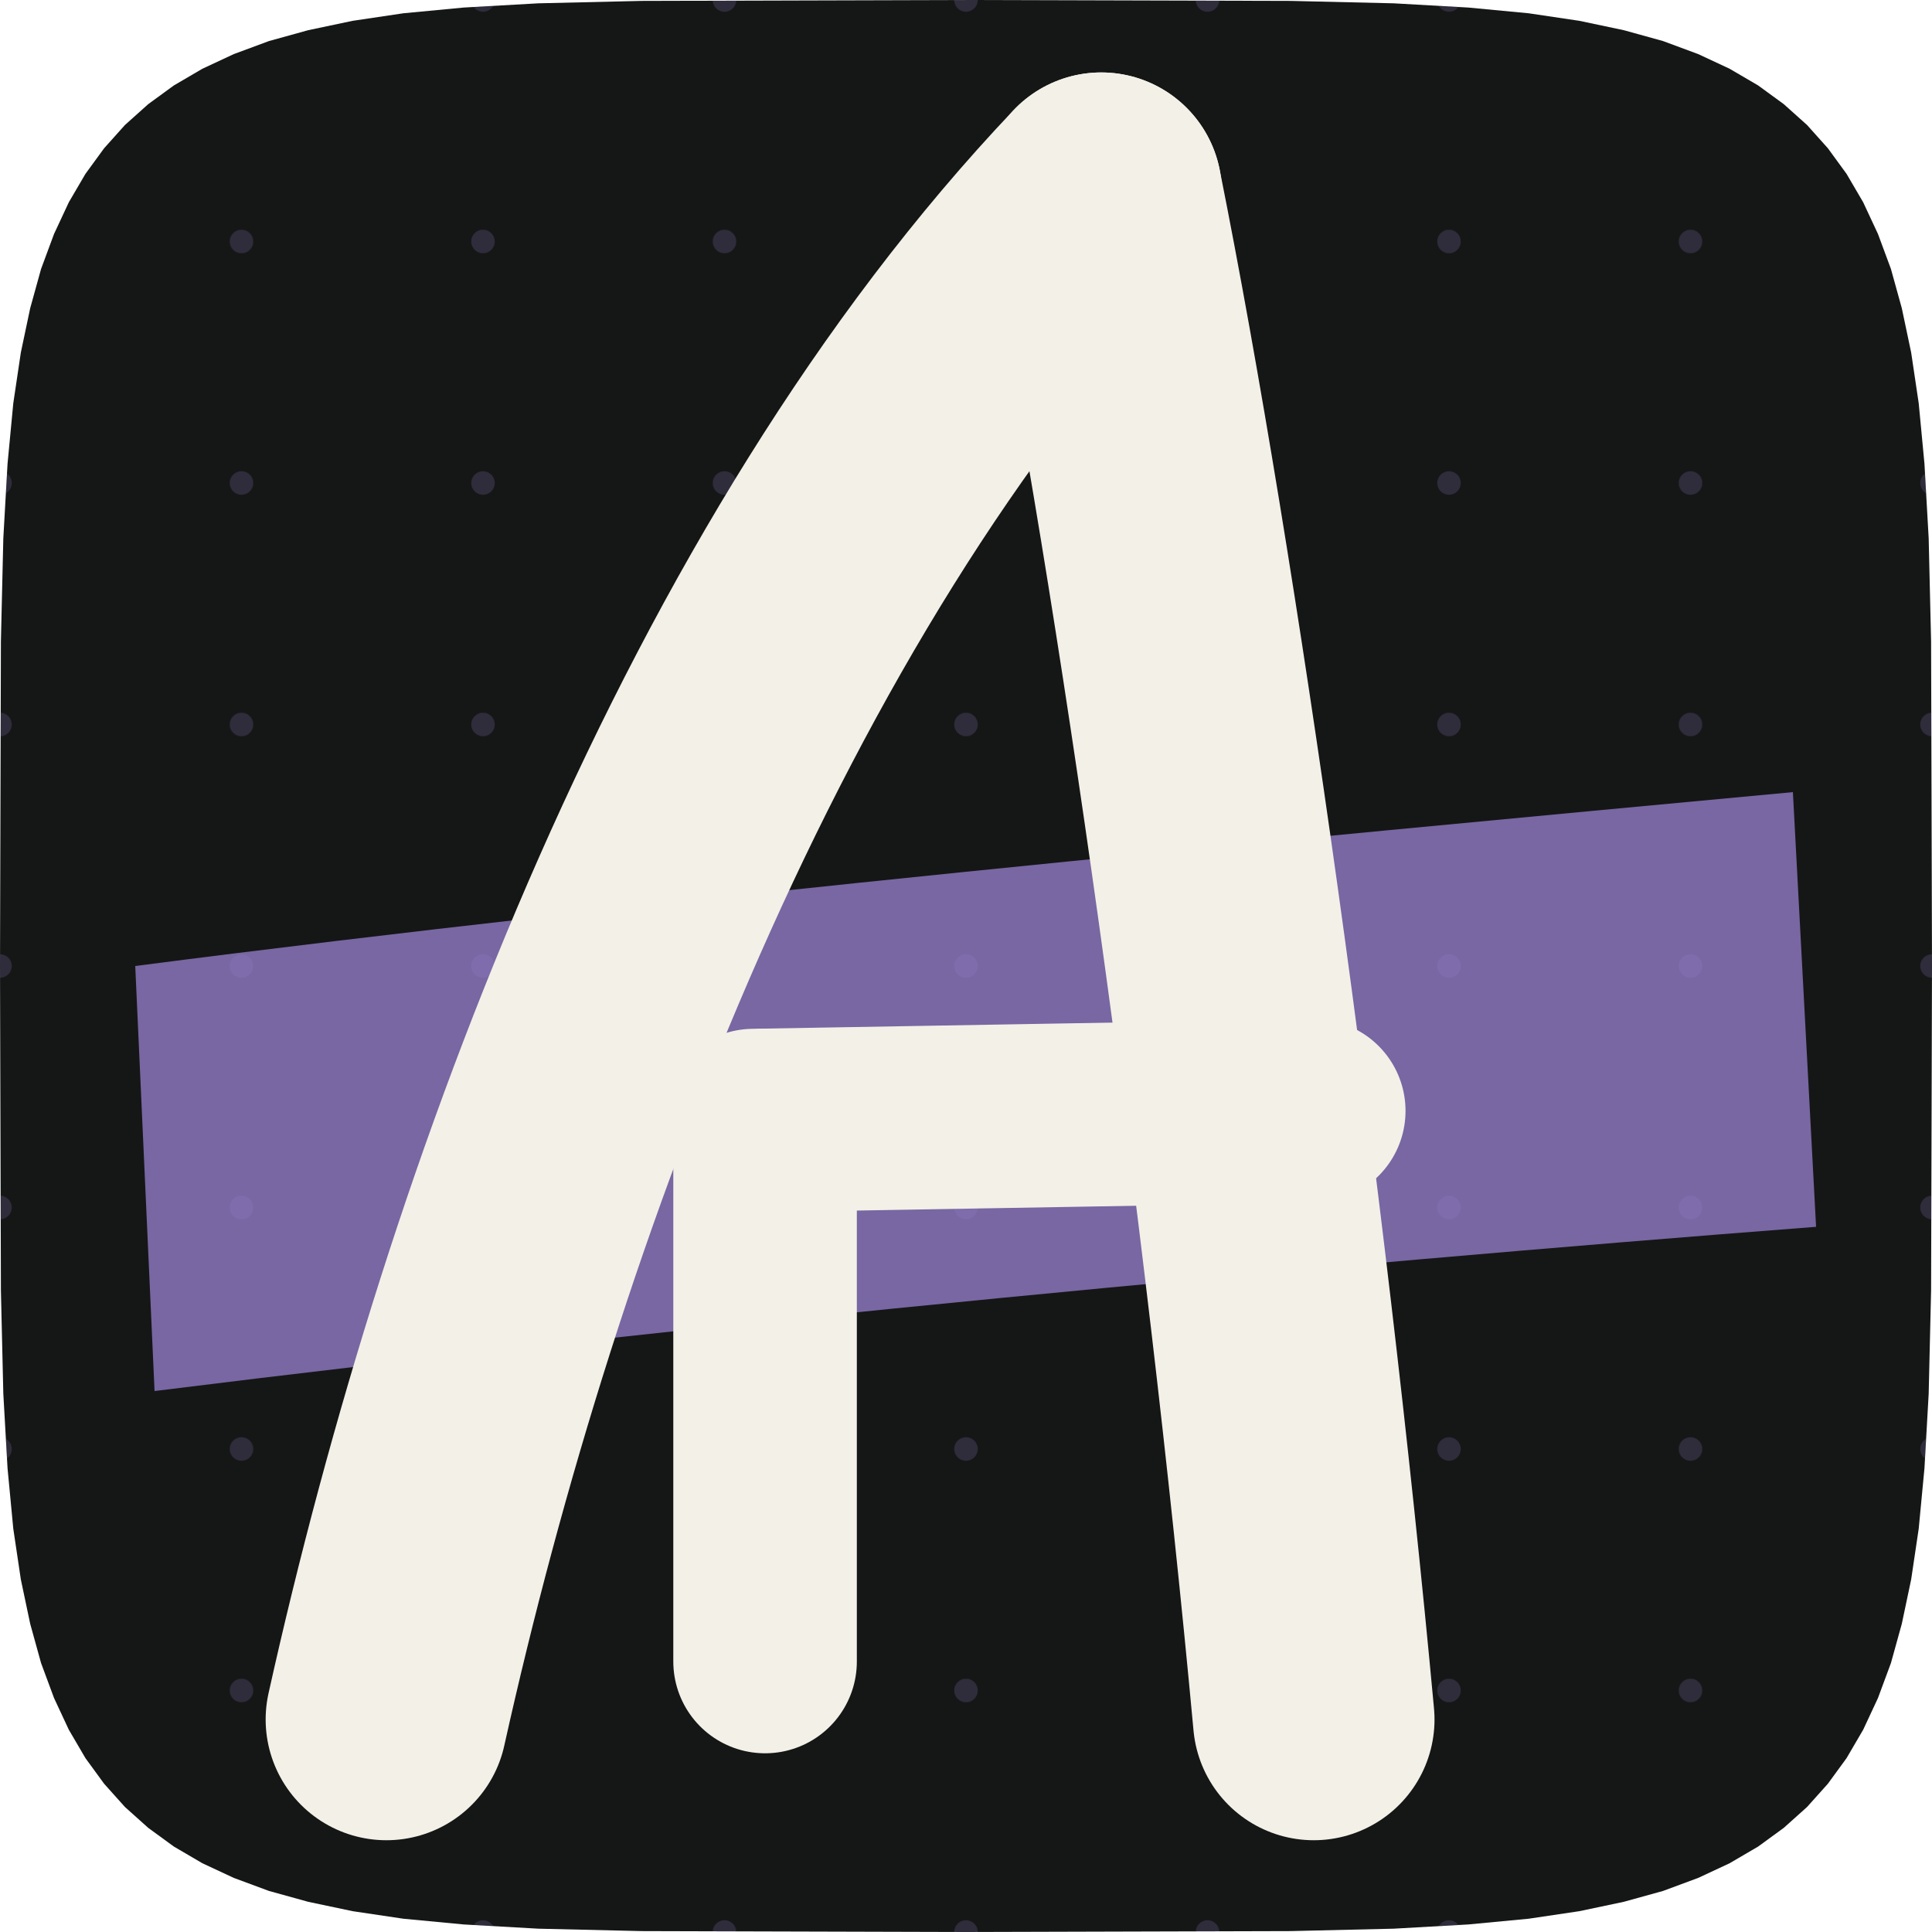
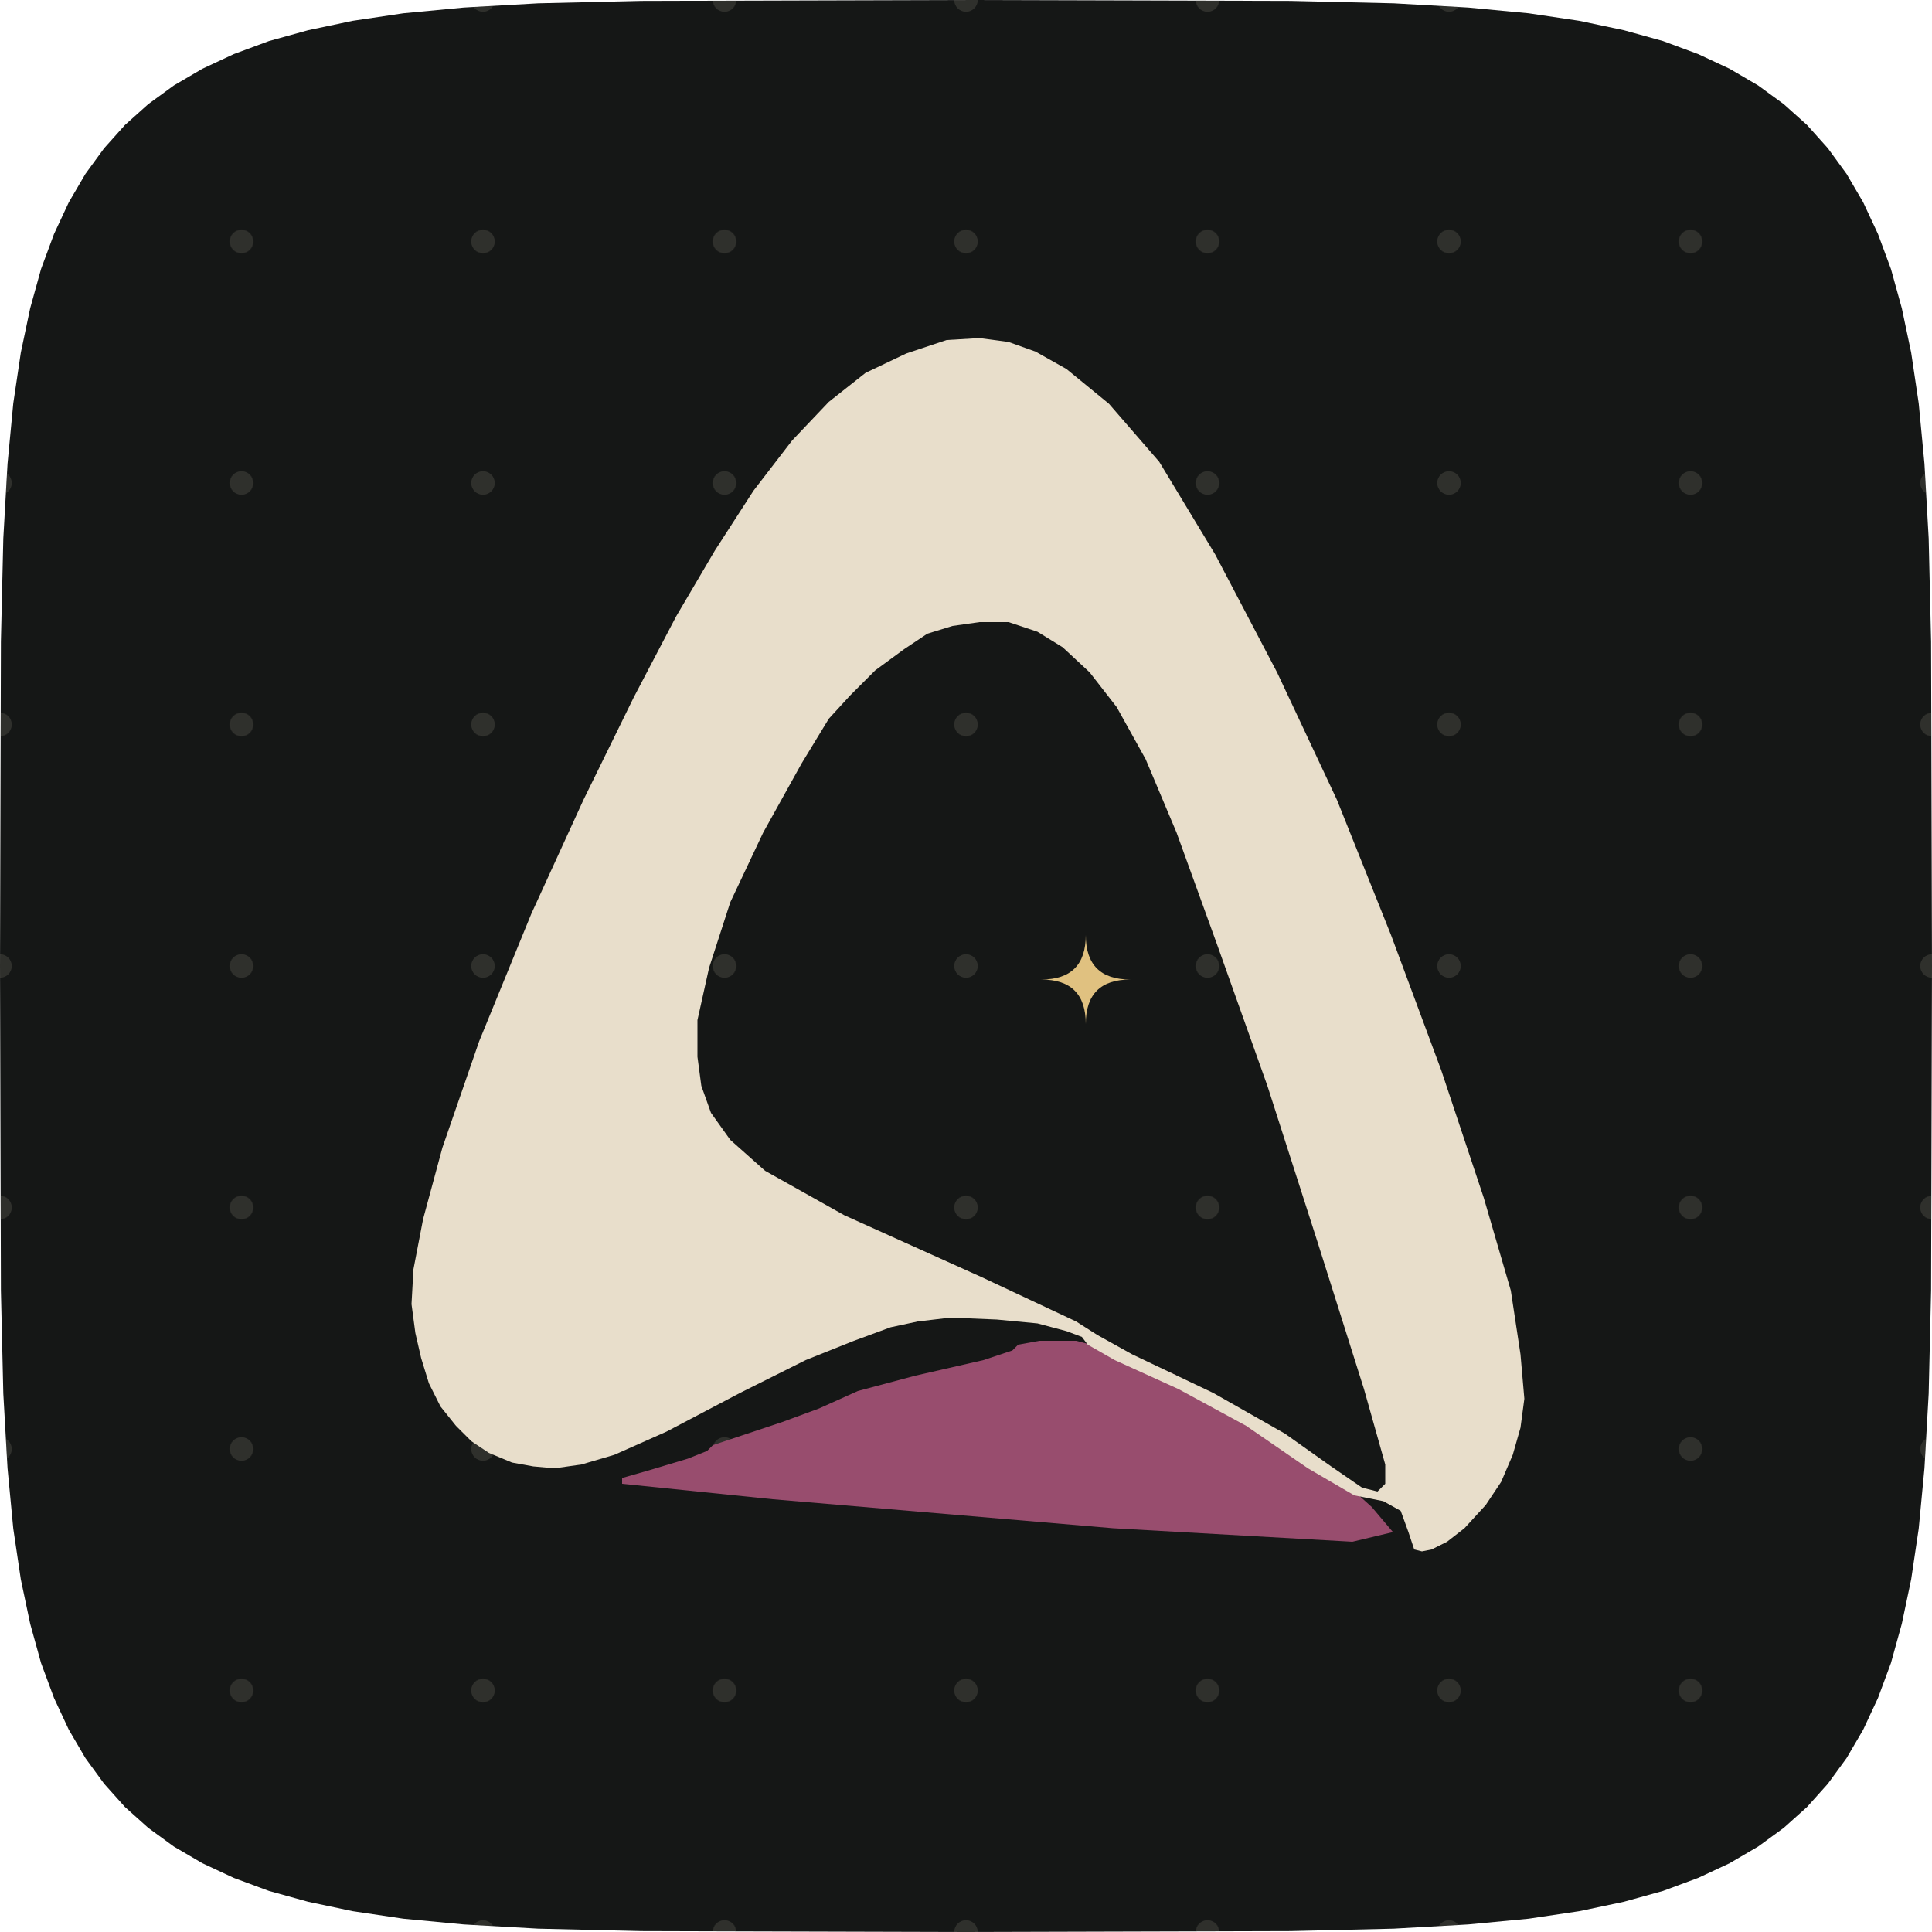
<svg xmlns="http://www.w3.org/2000/svg" width="64" height="64" viewBox="0 0 64 64" role="img" aria-label="Arcelle">
  <defs>
    <clipPath id="arcelle-tile">
      <path d="M64 32L63.97 42.75L63.89 46.17L63.75 48.64L63.56 50.64L63.31 52.32L63 53.79L62.64 55.09L62.21 56.25L61.72 57.3L61.17 58.24L60.55 59.09L59.86 59.86L59.09 60.55L58.24 61.17L57.3 61.72L56.25 62.21L55.09 62.64L53.79 63L52.32 63.31L50.64 63.56L48.64 63.75L46.17 63.89L42.75 63.97L32 64L21.25 63.97L17.83 63.89L15.36 63.75L13.36 63.56L11.68 63.31L10.21 63L8.91 62.64L7.75 62.21L6.7 61.72L5.76 61.17L4.91 60.55L4.14 59.86L3.45 59.09L2.83 58.24L2.28 57.3L1.79 56.25L1.36 55.09L1 53.79L0.69 52.32L0.44 50.64L0.25 48.64L0.11 46.17L0.03 42.75L0 32L0.03 21.25L0.11 17.83L0.25 15.36L0.44 13.36L0.69 11.68L1 10.21L1.36 8.91L1.79 7.75L2.28 6.7L2.83 5.76L3.45 4.91L4.14 4.14L4.91 3.45L5.76 2.83L6.7 2.28L7.75 1.79L8.91 1.36L10.21 1L11.68 0.69L13.36 0.44L15.36 0.25L17.83 0.11L21.25 0.03L32 0L42.75 0.03L46.17 0.11L48.64 0.25L50.64 0.44L52.32 0.69L53.79 1L55.09 1.36L56.25 1.79L57.3 2.28L58.24 2.83L59.09 3.45L59.86 4.14L60.55 4.91L61.17 5.76L61.72 6.7L62.21 7.75L62.64 8.91L63 10.21L63.31 11.68L63.56 13.36L63.75 15.36L63.89 17.83L63.97 21.25Z" />
    </clipPath>
    <pattern id="arcelle-grid" x="28" y="28" width="8" height="8" patternUnits="userSpaceOnUse">
-       <circle cx="4" cy="4" r="0.39" fill="#9a82d1" fill-opacity="0.2" />
+       <circle cx="4" cy="4" r="0.39" fill="#8f8a7c" fill-opacity="0.22" />
    </pattern>
  </defs>
  <path fill="#151716" d="M64 32L63.97 42.75L63.89 46.17L63.75 48.64L63.56 50.64L63.31 52.32L63 53.79L62.64 55.09L62.21 56.25L61.72 57.3L61.17 58.24L60.55 59.09L59.86 59.86L59.09 60.55L58.24 61.17L57.3 61.72L56.25 62.21L55.09 62.64L53.79 63L52.32 63.31L50.64 63.56L48.64 63.75L46.17 63.89L42.75 63.97L32 64L21.25 63.97L17.83 63.89L15.36 63.75L13.36 63.56L11.68 63.31L10.21 63L8.91 62.64L7.75 62.21L6.7 61.72L5.76 61.17L4.91 60.55L4.14 59.86L3.45 59.09L2.83 58.24L2.28 57.3L1.79 56.25L1.36 55.09L1 53.79L0.69 52.32L0.44 50.64L0.25 48.64L0.11 46.17L0.03 42.75L0 32L0.03 21.25L0.11 17.83L0.25 15.36L0.44 13.36L0.69 11.68L1 10.21L1.36 8.91L1.79 7.75L2.28 6.7L2.83 5.76L3.45 4.91L4.14 4.14L4.91 3.45L5.76 2.83L6.7 2.28L7.75 1.79L8.91 1.36L10.21 1L11.68 0.69L13.36 0.44L15.36 0.25L17.83 0.11L21.25 0.03L32 0L42.75 0.03L46.17 0.11L48.64 0.25L50.64 0.44L52.32 0.69L53.79 1L55.09 1.36L56.25 1.79L57.3 2.28L58.24 2.83L59.09 3.45L59.86 4.14L60.55 4.91L61.17 5.76L61.72 6.7L62.21 7.75L62.64 8.91L63 10.21L63.31 11.68L63.56 13.36L63.75 15.36L63.89 17.83L63.97 21.25Z" />
  <rect width="64" height="64" fill="url(#arcelle-grid)" clip-path="url(#arcelle-tile)" />
  <g transform="scale(0.64)">
-     <path fill="#9a82d1" fill-opacity="0.75" d="M8 72C36 68.5 68 65.5 94 63.5L92.8 41C66 43.5 34 46.5 7 50Z" />
-     <g fill="none" stroke="#f3f0e7" stroke-linecap="round" stroke-linejoin="round">
-       <path d="M20 89C26 62 38 30 57 10" stroke-width="12.5" />
-       <path d="M57 10C61 30 65.5 62 68 89" stroke-width="12.5" />
-       <path d="M39 58L68 57.5" stroke-width="9.5" />
-       <path d="M39.6 58L39.6 86" stroke-width="9.5" />
-     </g>
+     <path fill="#984d6e" d="M57.6 79.1L40 77.6L32.2 76.8L32.2 76.5L33.6 76.1L35.6 75.5L36.6 75.1L36.9 74.8L38.4 74.3L40.5 73.6L42.4 72.9L44.4 72L47.4 71.2L50.9 70.4L52.4 69.9L52.7 69.6L53.8 69.4L55.7 69.4L58 70L60.7 71.1L63.6 72.6L66.5 74.3L69 76.2L71 78L72.1 79.3L70 79.8Z" />
+     <path fill="#e8decb" fill-rule="evenodd" d="M50.7 17.5L52.2 17.7L53.6 18.2L55.2 19.1L57.4 20.9L60 23.9L62.9 28.7L66.1 34.8L69.2 41.4L72 48.4L74.6 55.4L76.8 62L78.2 66.8L78.7 70.1L78.9 72.4L78.7 73.9L78.3 75.3L77.7 76.7L76.9 77.9L75.8 79.1L74.9 79.8L74.1 80.2L73.6 80.3L73.2 80.2L72.9 79.3L72.5 78.2L71.6 77.7L70.1 77.4L67.7 76L64.5 73.8L61 71.9L57.7 70.4L56.3 69.6L56 69.2L55.2 68.9L53.7 68.5L51.6 68.3L49.2 68.2L47.5 68.4L46.1 68.7L44.2 69.4L41.7 70.4L38.3 72.1L34.5 74.1L31.8 75.3L30.1 75.8L28.7 76L27.6 75.9L26.5 75.7L25.3 75.2L24.4 74.6L23.6 73.8L22.8 72.8L22.2 71.6L21.8 70.3L21.5 69L21.3 67.5L21.4 65.7L21.9 63.1L22.9 59.4L24.8 53.9L27.5 47.3L30.2 41.4L32.8 36.1L35 31.9L37 28.5L39 25.4L41 22.8L42.9 20.8L44.8 19.3L46.9 18.3L49 17.6ZM71.3 77.2L70.5 77L68.9 75.9L66.5 74.2L62.8 72.1L58.6 70.1L56.8 69.1L55.7 68.4L50.8 66.1L43.7 62.9L39.6 60.6L37.8 59L36.8 57.6L36.3 56.2L36.1 54.7L36.1 52.8L36.7 50.1L37.8 46.7L39.5 43.1L41.5 39.5L42.9 37.2L44 36L45.3 34.7L46.8 33.6L48 32.8L49.3 32.4L50.7 32.2L52.2 32.2L53.7 32.7L55 33.5L56.4 34.8L57.8 36.6L59.3 39.3L60.9 43.1L63 48.9L65.6 56.2L68.2 64.3L70.6 71.9L71.7 75.8L71.7 76.8Z" />
+     <path fill="#e0c180" d="M56.2 48.4Q56.2 50.7 58.5 50.7Q56.2 50.7 56.2 53Q56.2 50.7 53.9 50.7Q56.2 50.7 56.2 48.4Z" />
  </g>
</svg>
